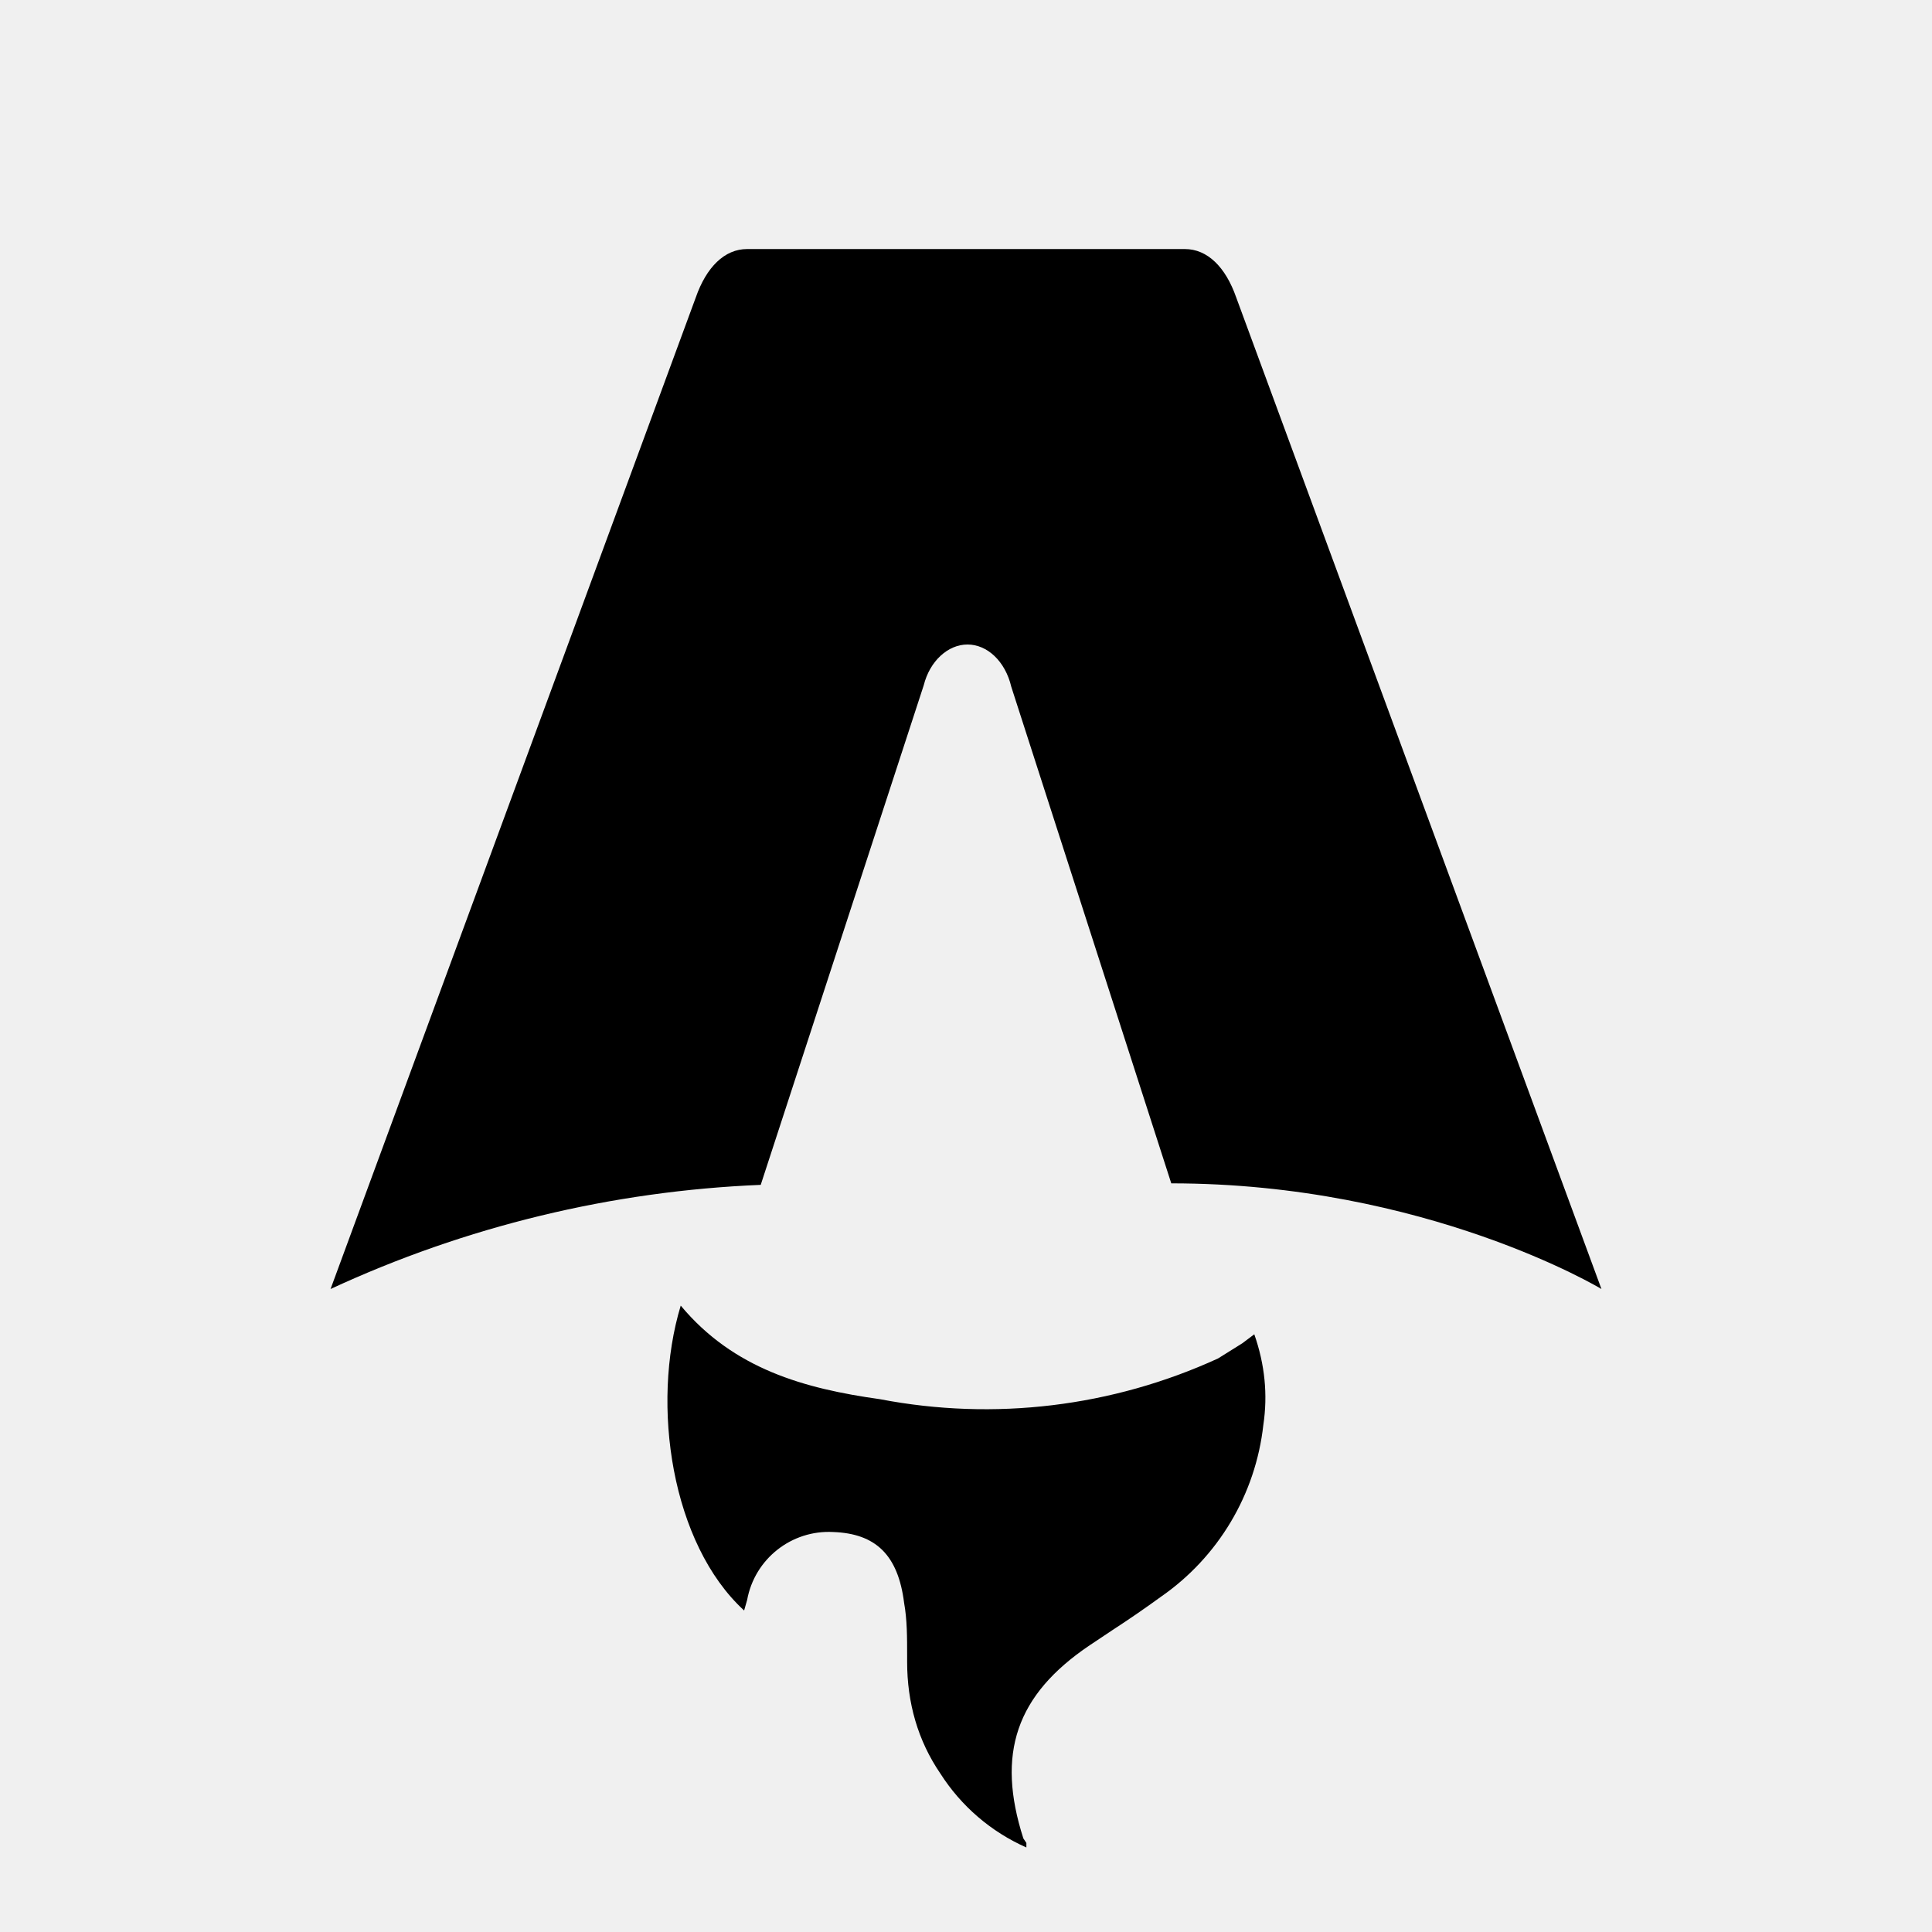
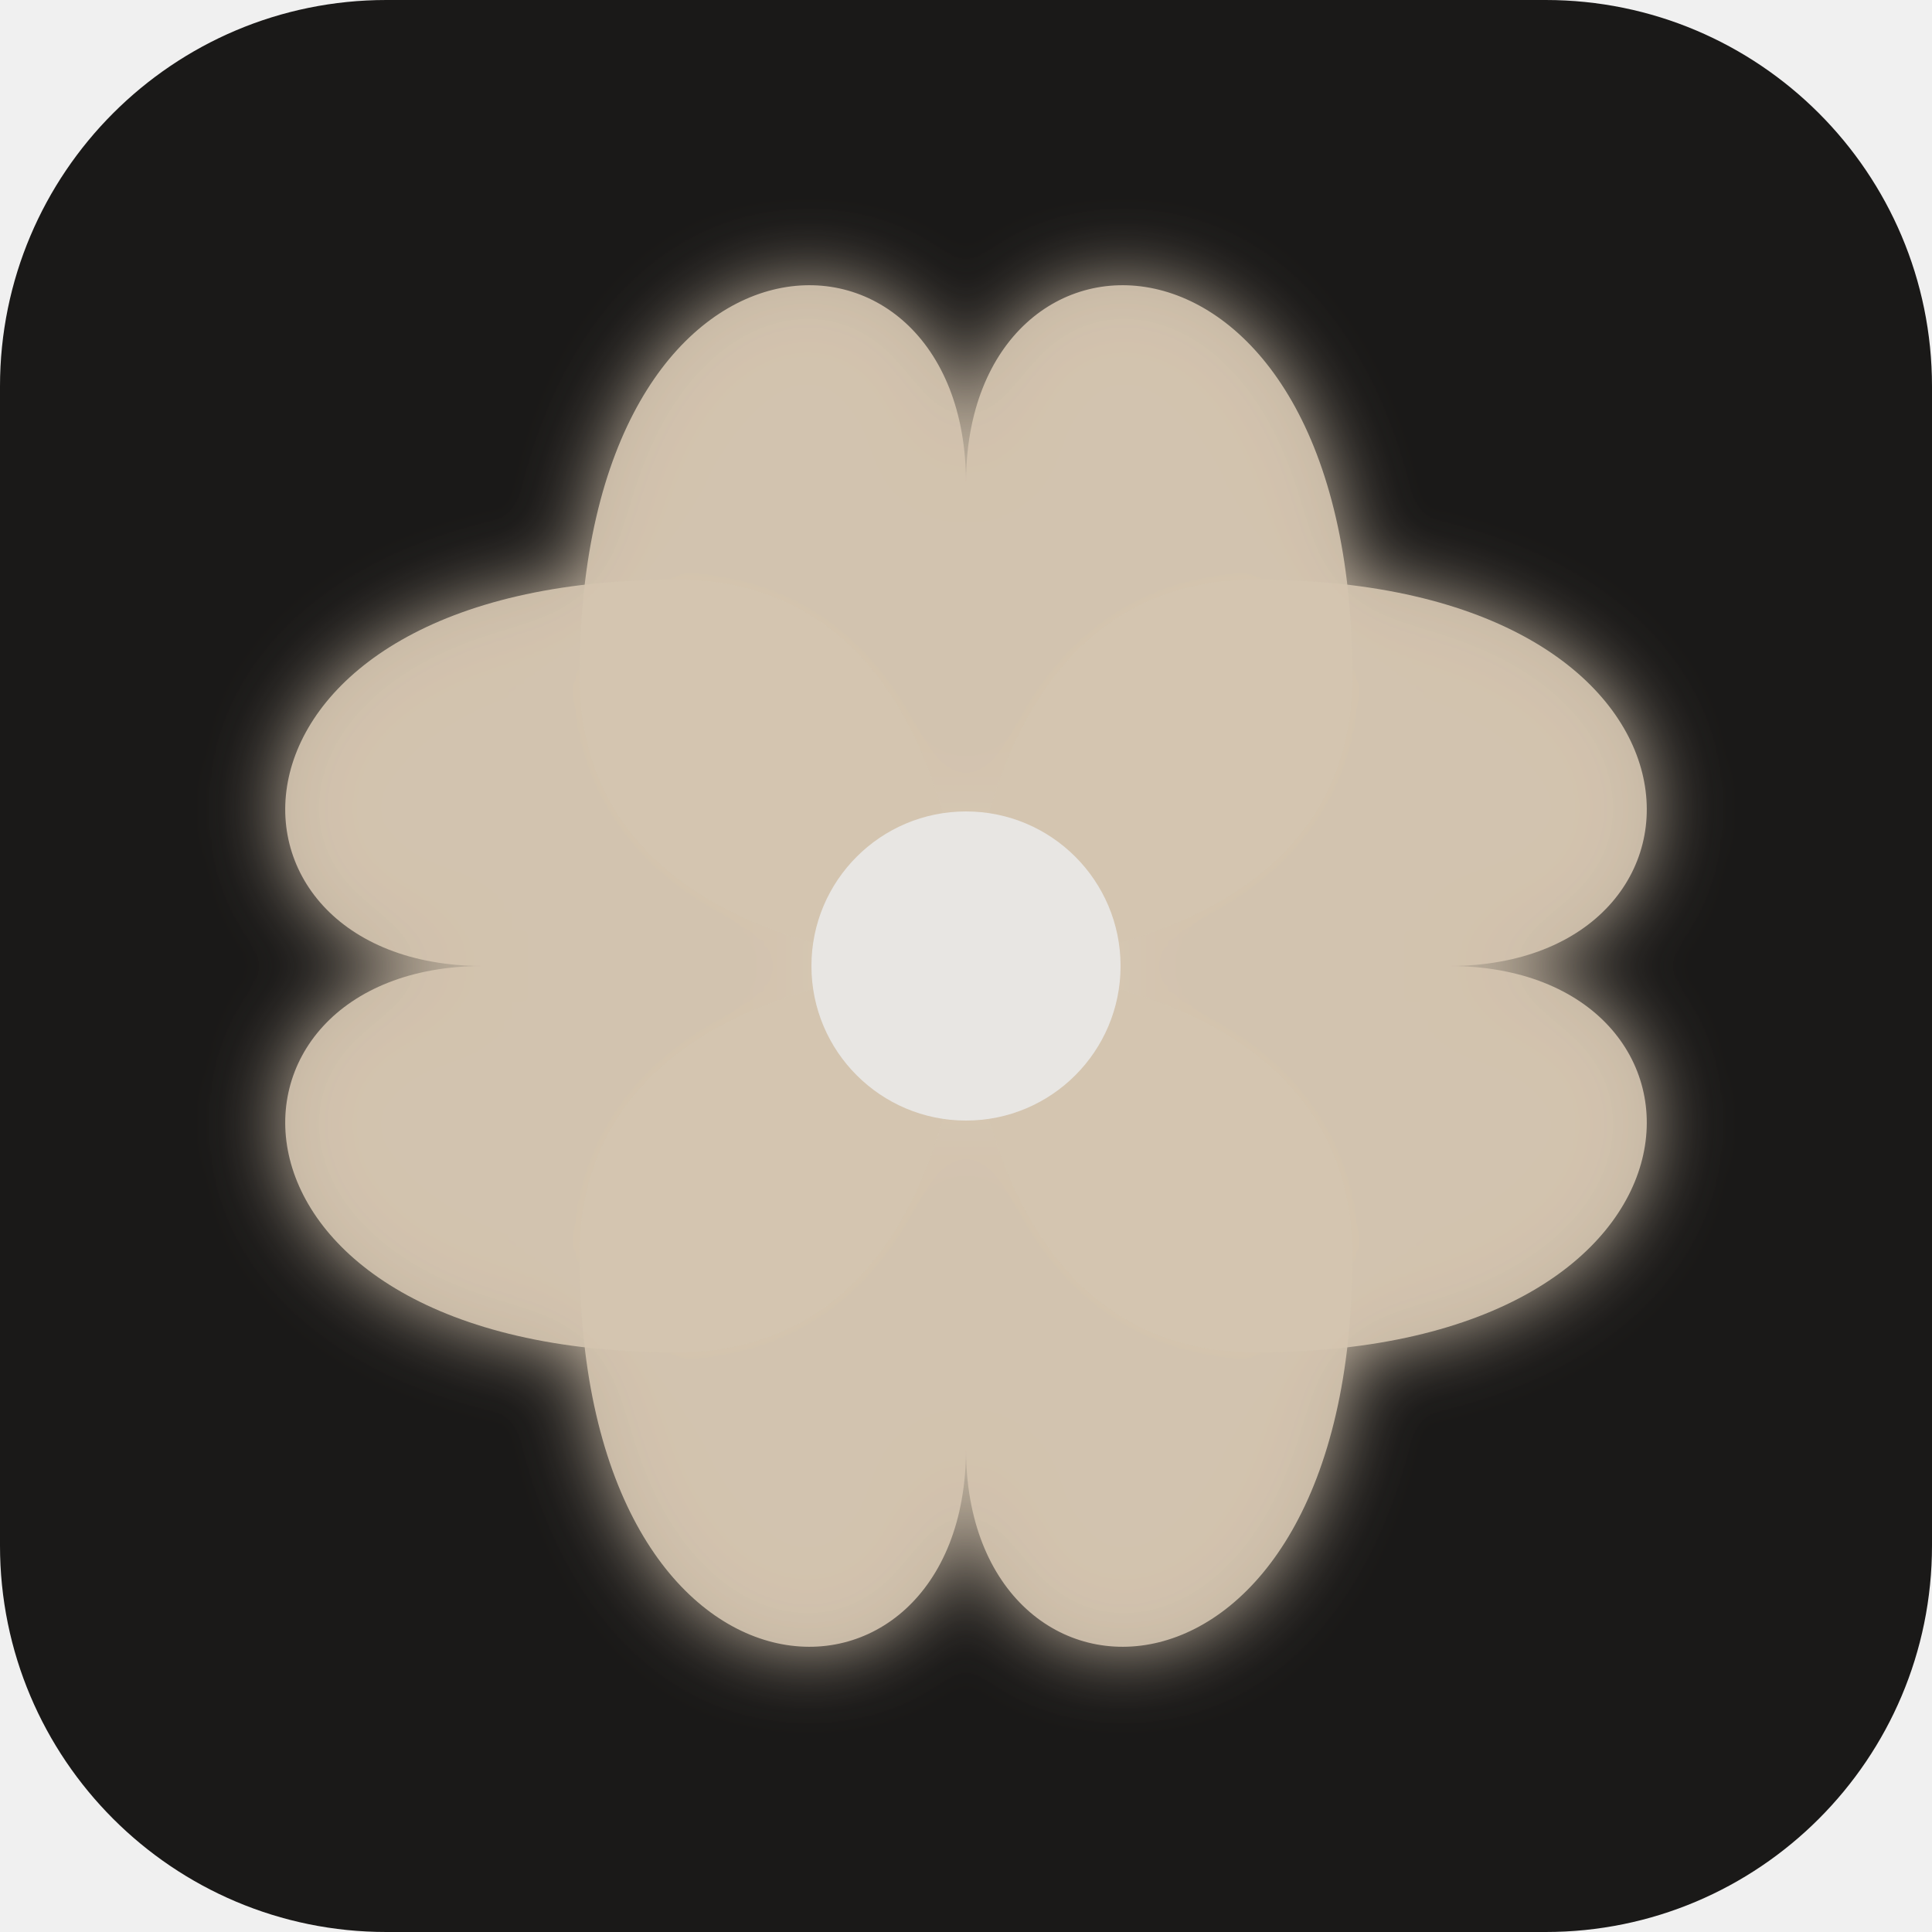
- <svg xmlns="http://www.w3.org/2000/svg" fill="none" viewBox="0 0 128 128">
-   <path d="M50.4 78.5a75.1 75.1 0 0 0-28.5 6.9l24.2-65.7c.7-2 1.9-3.2 3.4-3.2h29c1.5 0 2.7 1.2 3.4 3.2l24.2 65.7s-11.6-7-28.5-7L67 45.5c-.4-1.7-1.6-2.8-2.9-2.8-1.3 0-2.5 1.1-2.9 2.7L50.4 78.5Zm-1.1 28.2Zm-4.2-20.2c-2 6.6-.6 15.8 4.2 20.2a17.5 17.5 0 0 1 .2-.7 5.5 5.5 0 0 1 5.7-4.5c2.8.1 4.3 1.5 4.7 4.7.2 1.1.2 2.3.2 3.5v.4c0 2.7.7 5.2 2.2 7.4a13 13 0 0 0 5.7 4.9v-.3l-.2-.3c-1.8-5.6-.5-9.5 4.4-12.8l1.5-1a73 73 0 0 0 3.2-2.2 16 16 0 0 0 6.8-11.4c.3-2 .1-4-.6-6l-.8.6-1.6 1a37 37 0 0 1-22.4 2.7c-5-.7-9.7-2-13.2-6.2Z" />
-   <style>
-         path { fill: #000; }
-         @media (prefers-color-scheme: dark) {
-             path { fill: #FFF; }
-         }
-     </style>
+ <svg xmlns="http://www.w3.org/2000/svg" viewBox="0 0 100 100">
+   <defs>
+     <filter id="glow">
+       <feGaussianBlur stdDeviation="2" result="coloredBlur" />
+       <feMerge>
+         <feMergeNode in="coloredBlur" />
+         <feMergeNode in="SourceGraphic" />
+       </feMerge>
+     </filter>
+   </defs>
+   <rect width="100" height="100" fill="#1a1918" rx="20" />
+   <g filter="url(#glow)">
+     <path d="M50 25 C50 10, 30 10, 30 35 C30 50, 50 50, 50 50 C50 50, 70 50, 70 35 C70 10, 50 10, 50 25" fill="#d4c5b0" opacity="0.9" />
+     <path d="M50 75 C50 90, 70 90, 70 65 C70 50, 50 50, 50 50 C50 50, 30 50, 30 65 C30 90, 50 90, 50 75" fill="#d4c5b0" opacity="0.9" />
+     <path d="M25 50 C10 50, 10 70, 35 70 C50 70, 50 50, 50 50 C50 50, 50 30, 35 30 C10 30, 10 50, 25 50" fill="#d4c5b0" opacity="0.9" />
+     <path d="M75 50 C90 50, 90 30, 65 30 C50 30, 50 50, 50 50 C50 50, 50 70, 65 70 C90 70, 90 50, 75 50" fill="#d4c5b0" opacity="0.9" />
+     <circle cx="50" cy="50" r="8" fill="#e8e6e3" />
+   </g>
</svg>
